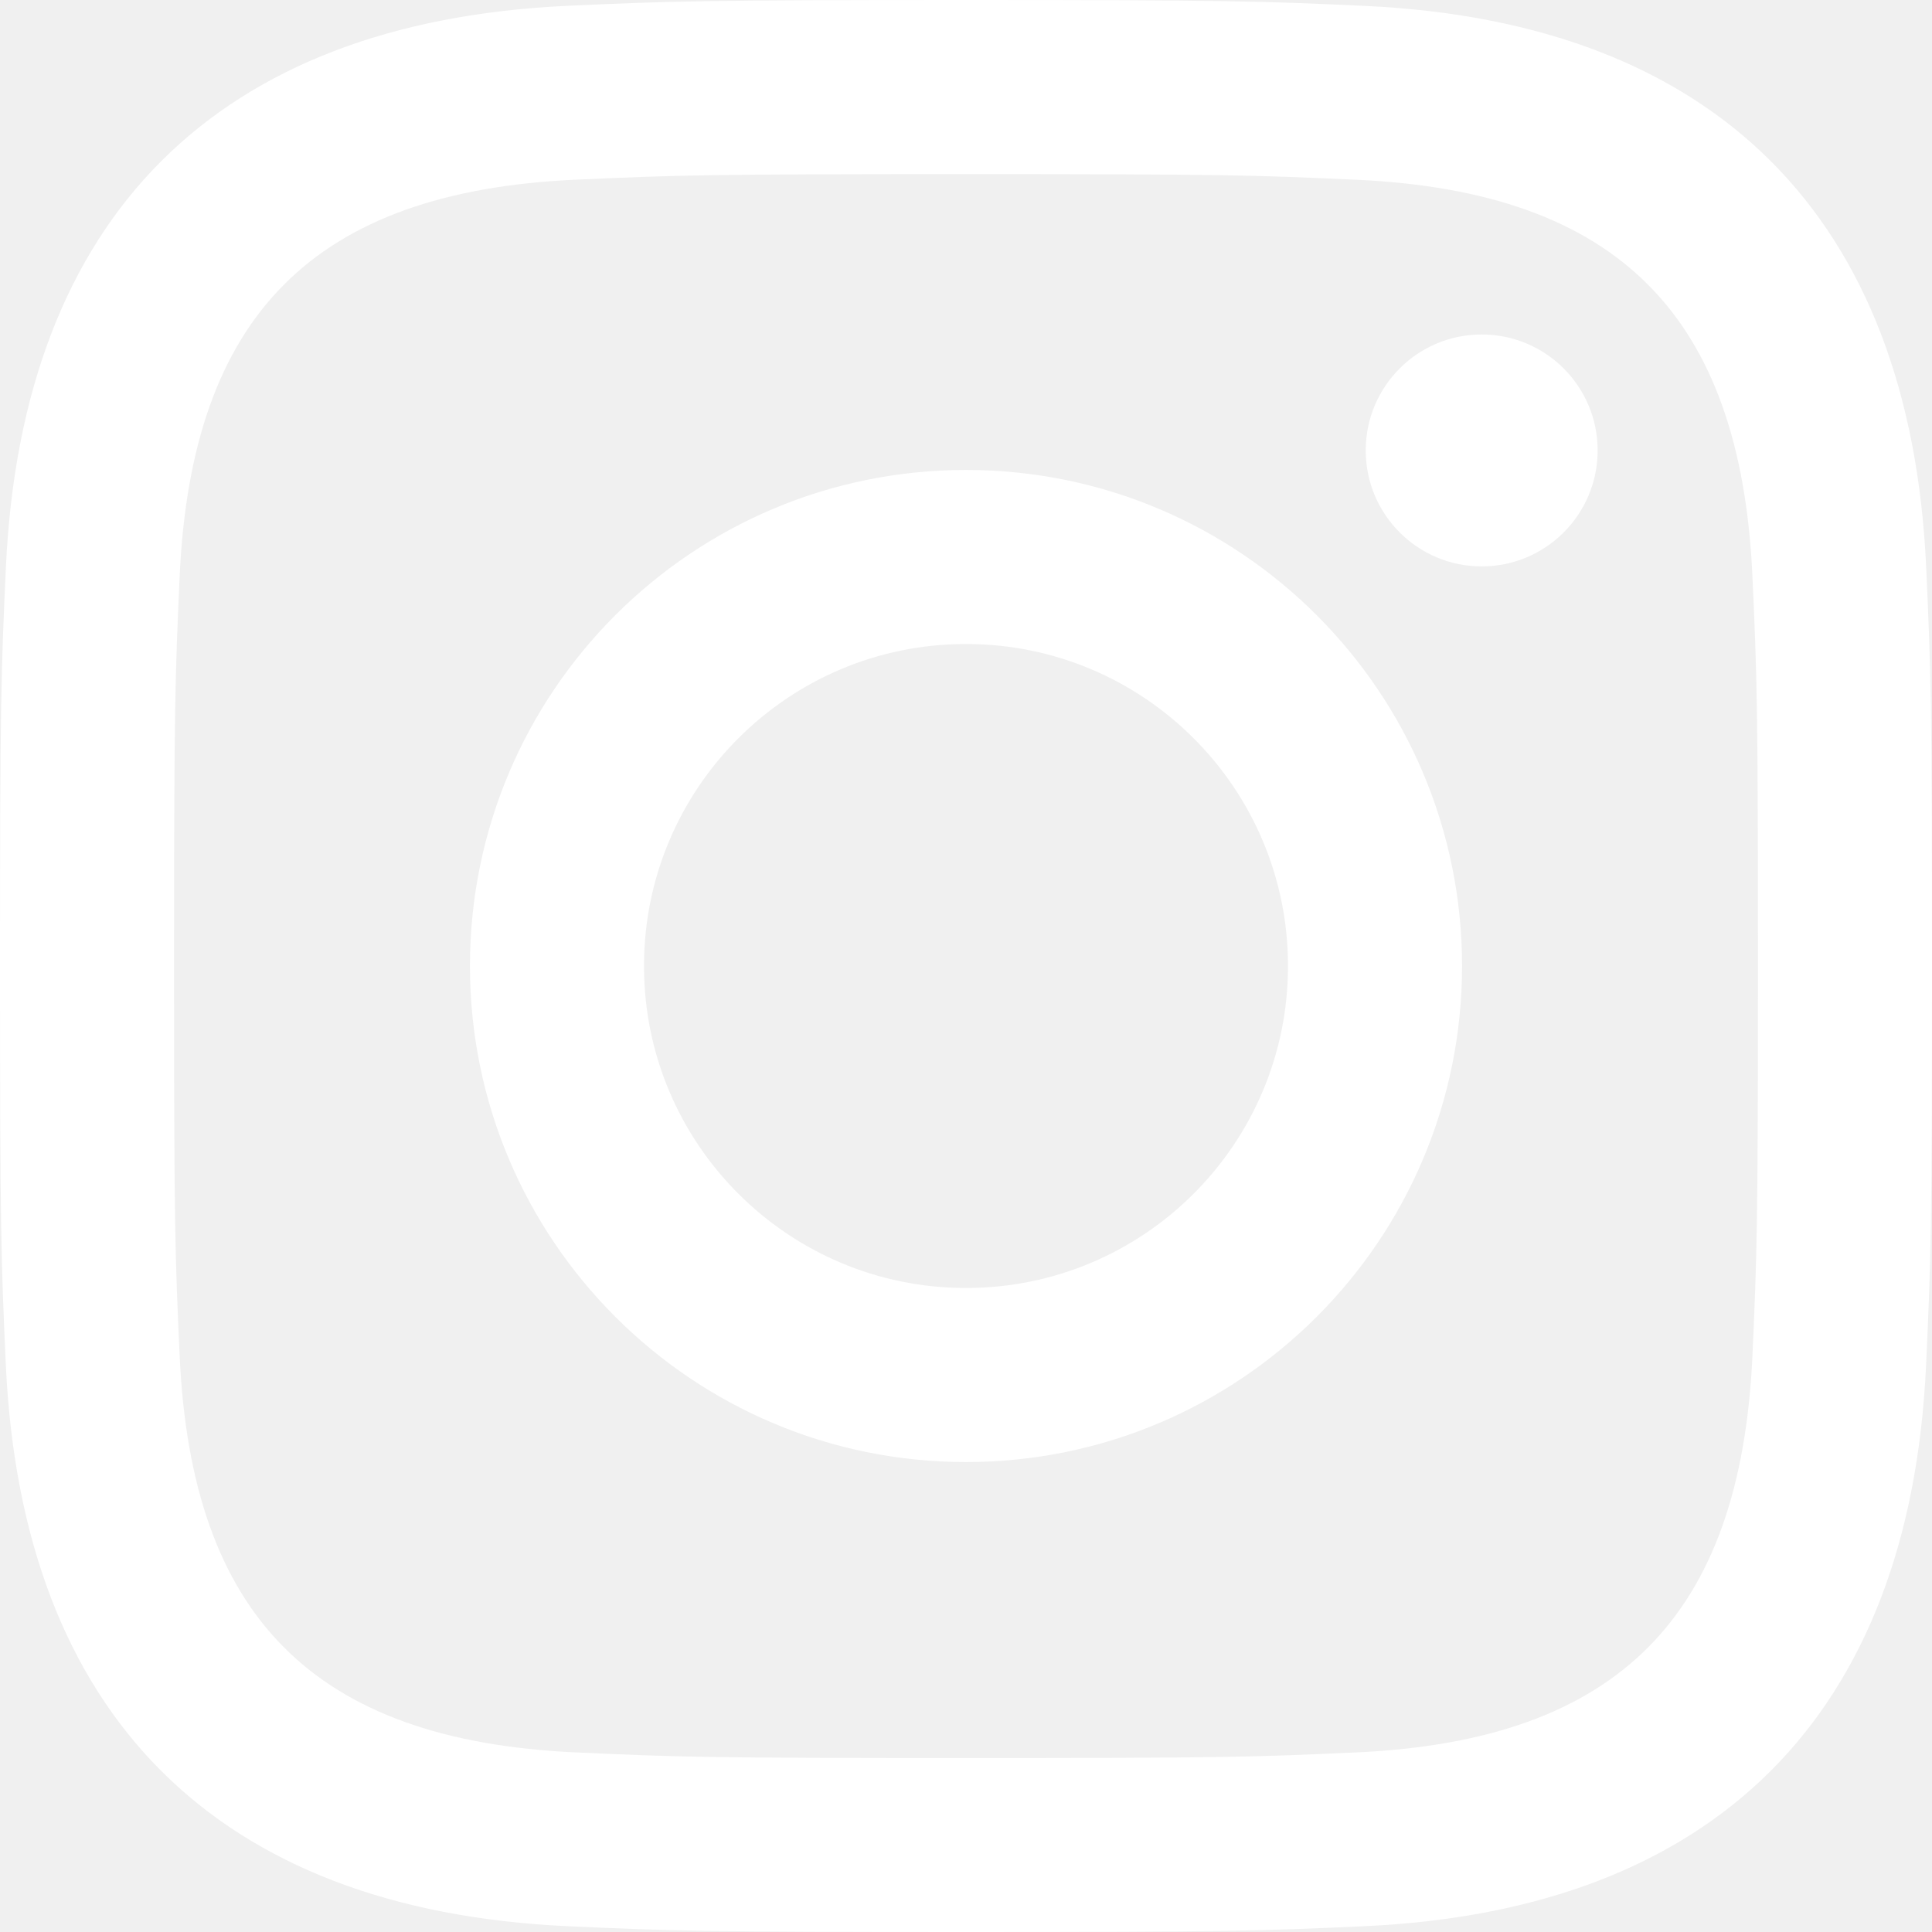
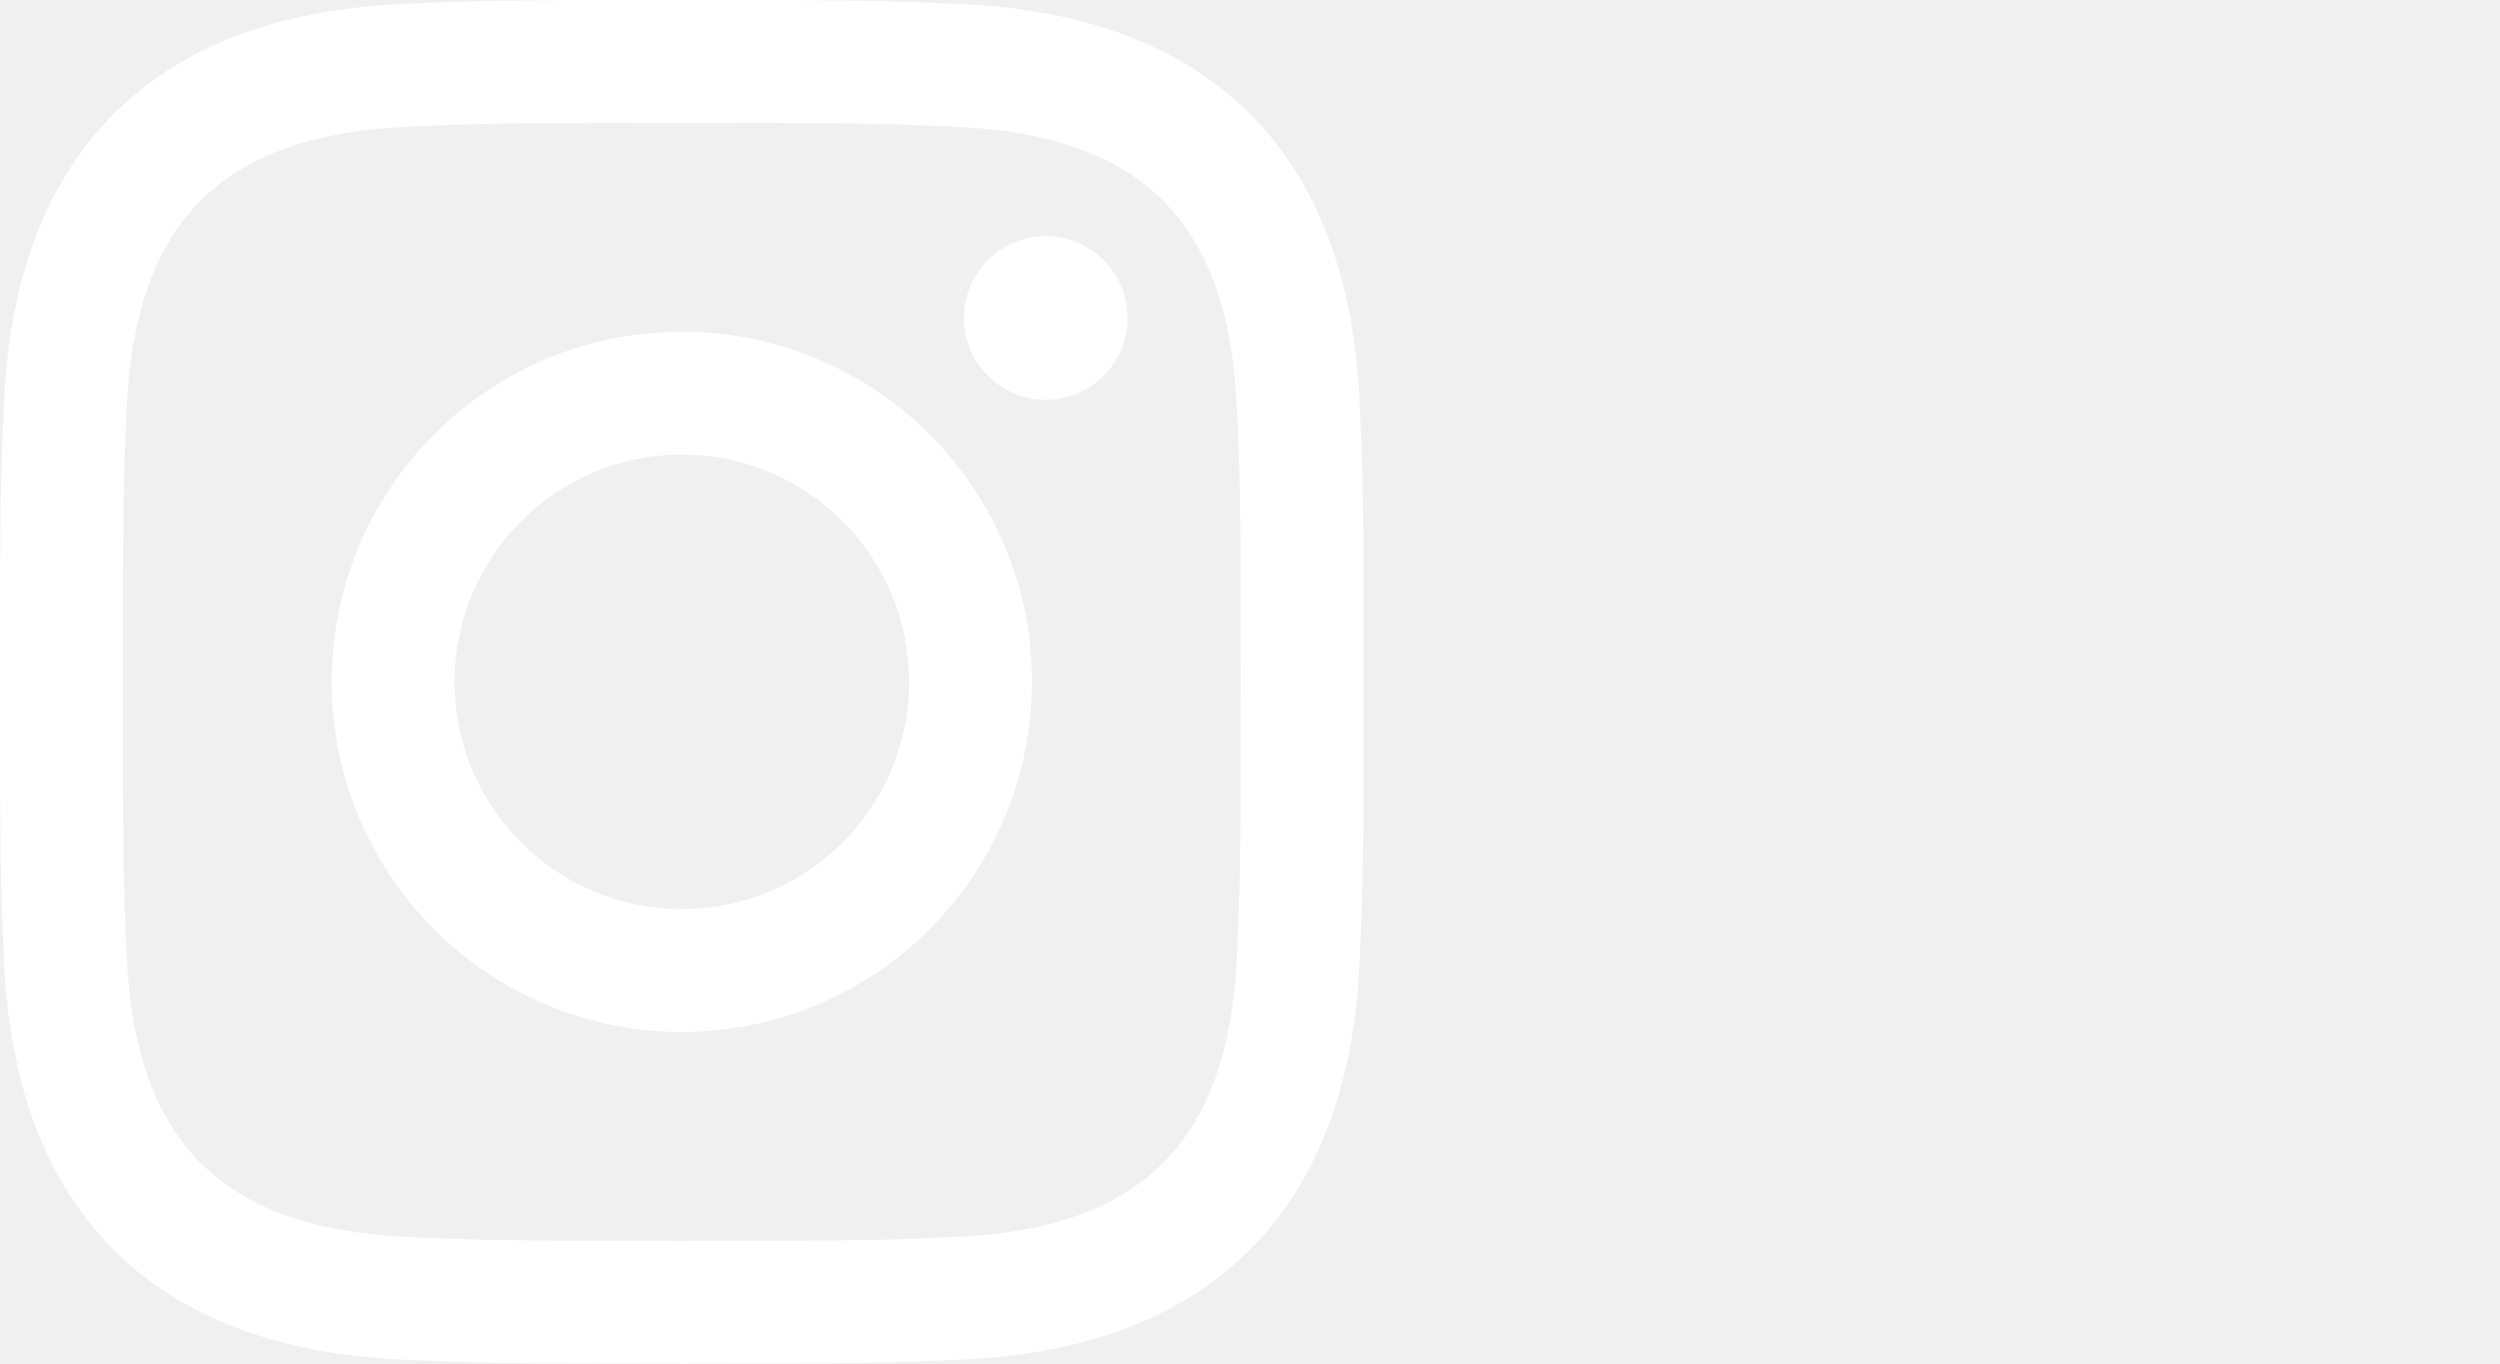
- <svg xmlns="http://www.w3.org/2000/svg" width="24" height="24">
+ <svg xmlns="http://www.w3.org/2000/svg" width="44" height="24">
  <path fill="#FFF" d="M12 2.163c3.204 0 3.584.012 4.85.07 3.252.148 4.771 1.691 4.919 4.919.058 1.265.069 1.645.069 4.849 0 3.205-.012 3.584-.069 4.849-.149 3.225-1.664 4.771-4.919 4.919-1.266.058-1.644.07-4.85.07-3.204 0-3.584-.012-4.849-.07-3.26-.149-4.771-1.699-4.919-4.92-.058-1.265-.07-1.644-.07-4.849 0-3.204.013-3.583.07-4.849.149-3.227 1.664-4.771 4.919-4.919 1.266-.057 1.645-.069 4.849-.069zM12 0C8.741 0 8.333.014 7.053.072 2.695.272.273 2.69.073 7.052.014 8.333 0 8.741 0 12c0 3.259.014 3.668.072 4.948.2 4.358 2.618 6.78 6.98 6.98C8.333 23.986 8.741 24 12 24c3.259 0 3.668-.014 4.948-.072 4.354-.2 6.782-2.618 6.979-6.98.059-1.28.073-1.689.073-4.948 0-3.259-.014-3.667-.072-4.947-.196-4.354-2.617-6.78-6.979-6.98C15.668.014 15.259 0 12 0zm0 5.838a6.162 6.162 0 100 12.324 6.162 6.162 0 000-12.324zM12 16a4 4 0 110-8 4 4 0 010 8zm6.406-11.845a1.44 1.44 0 100 2.881 1.44 1.44 0 000-2.881z" />
</svg>
